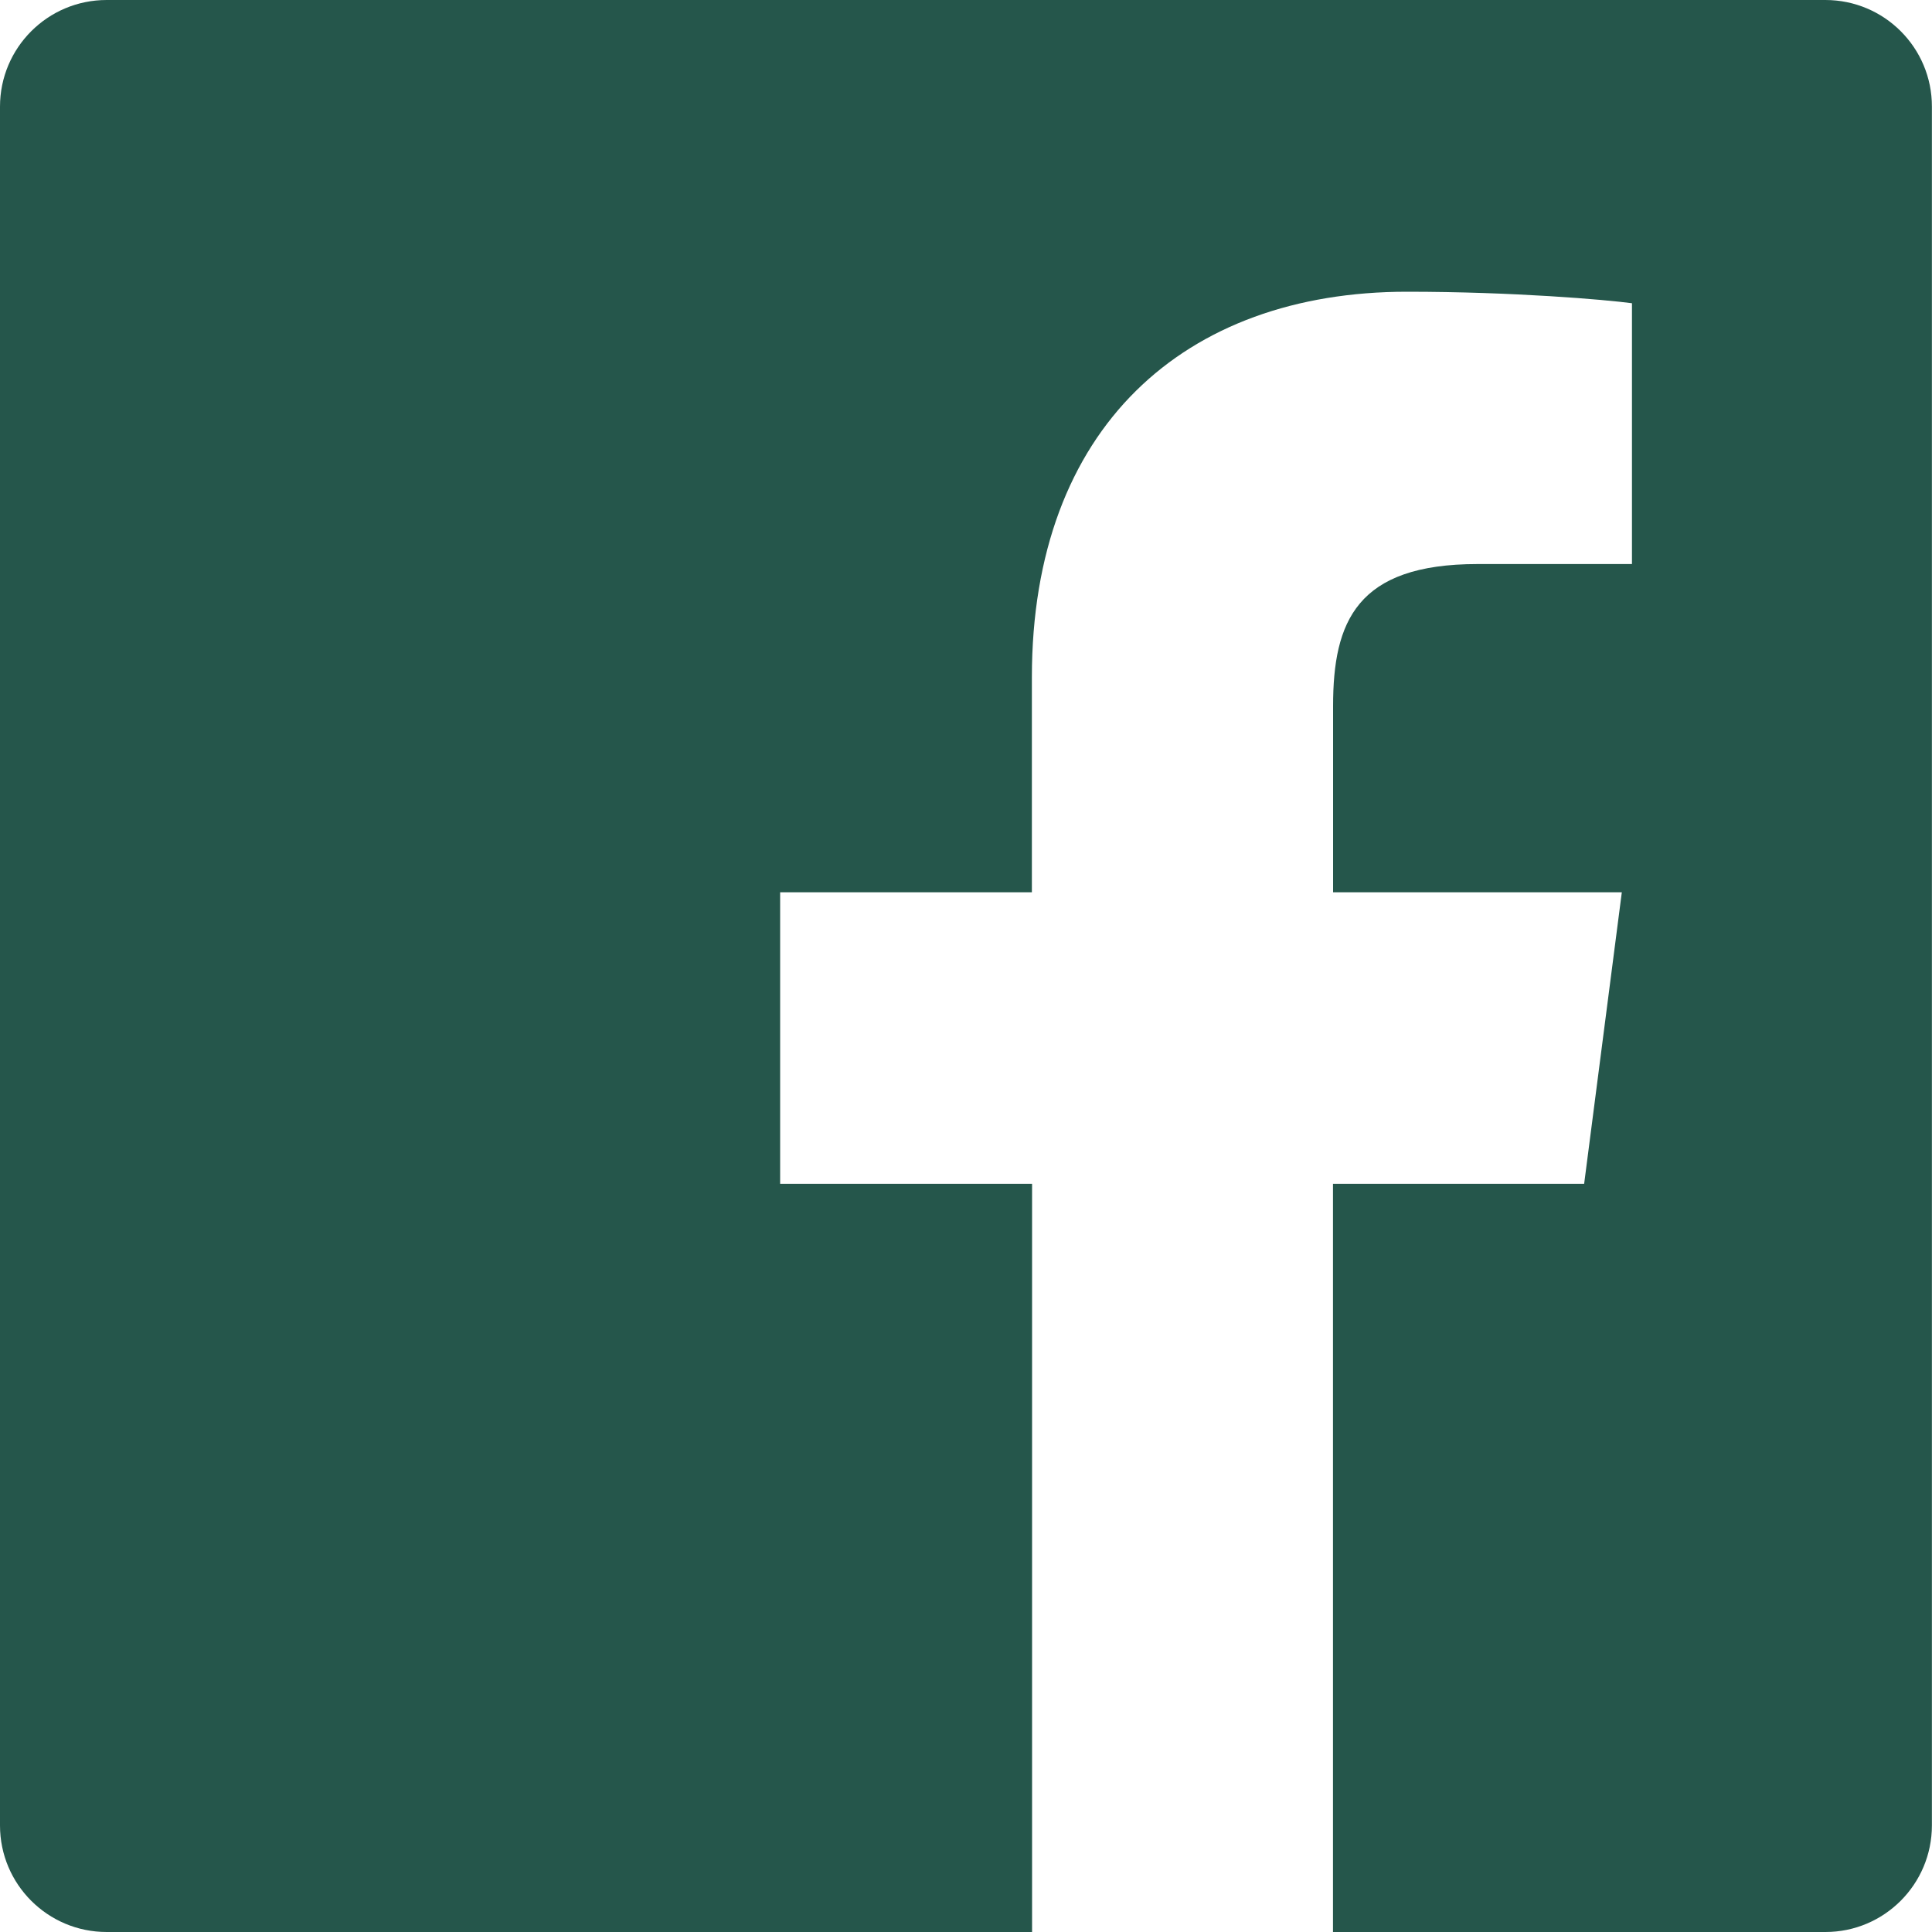
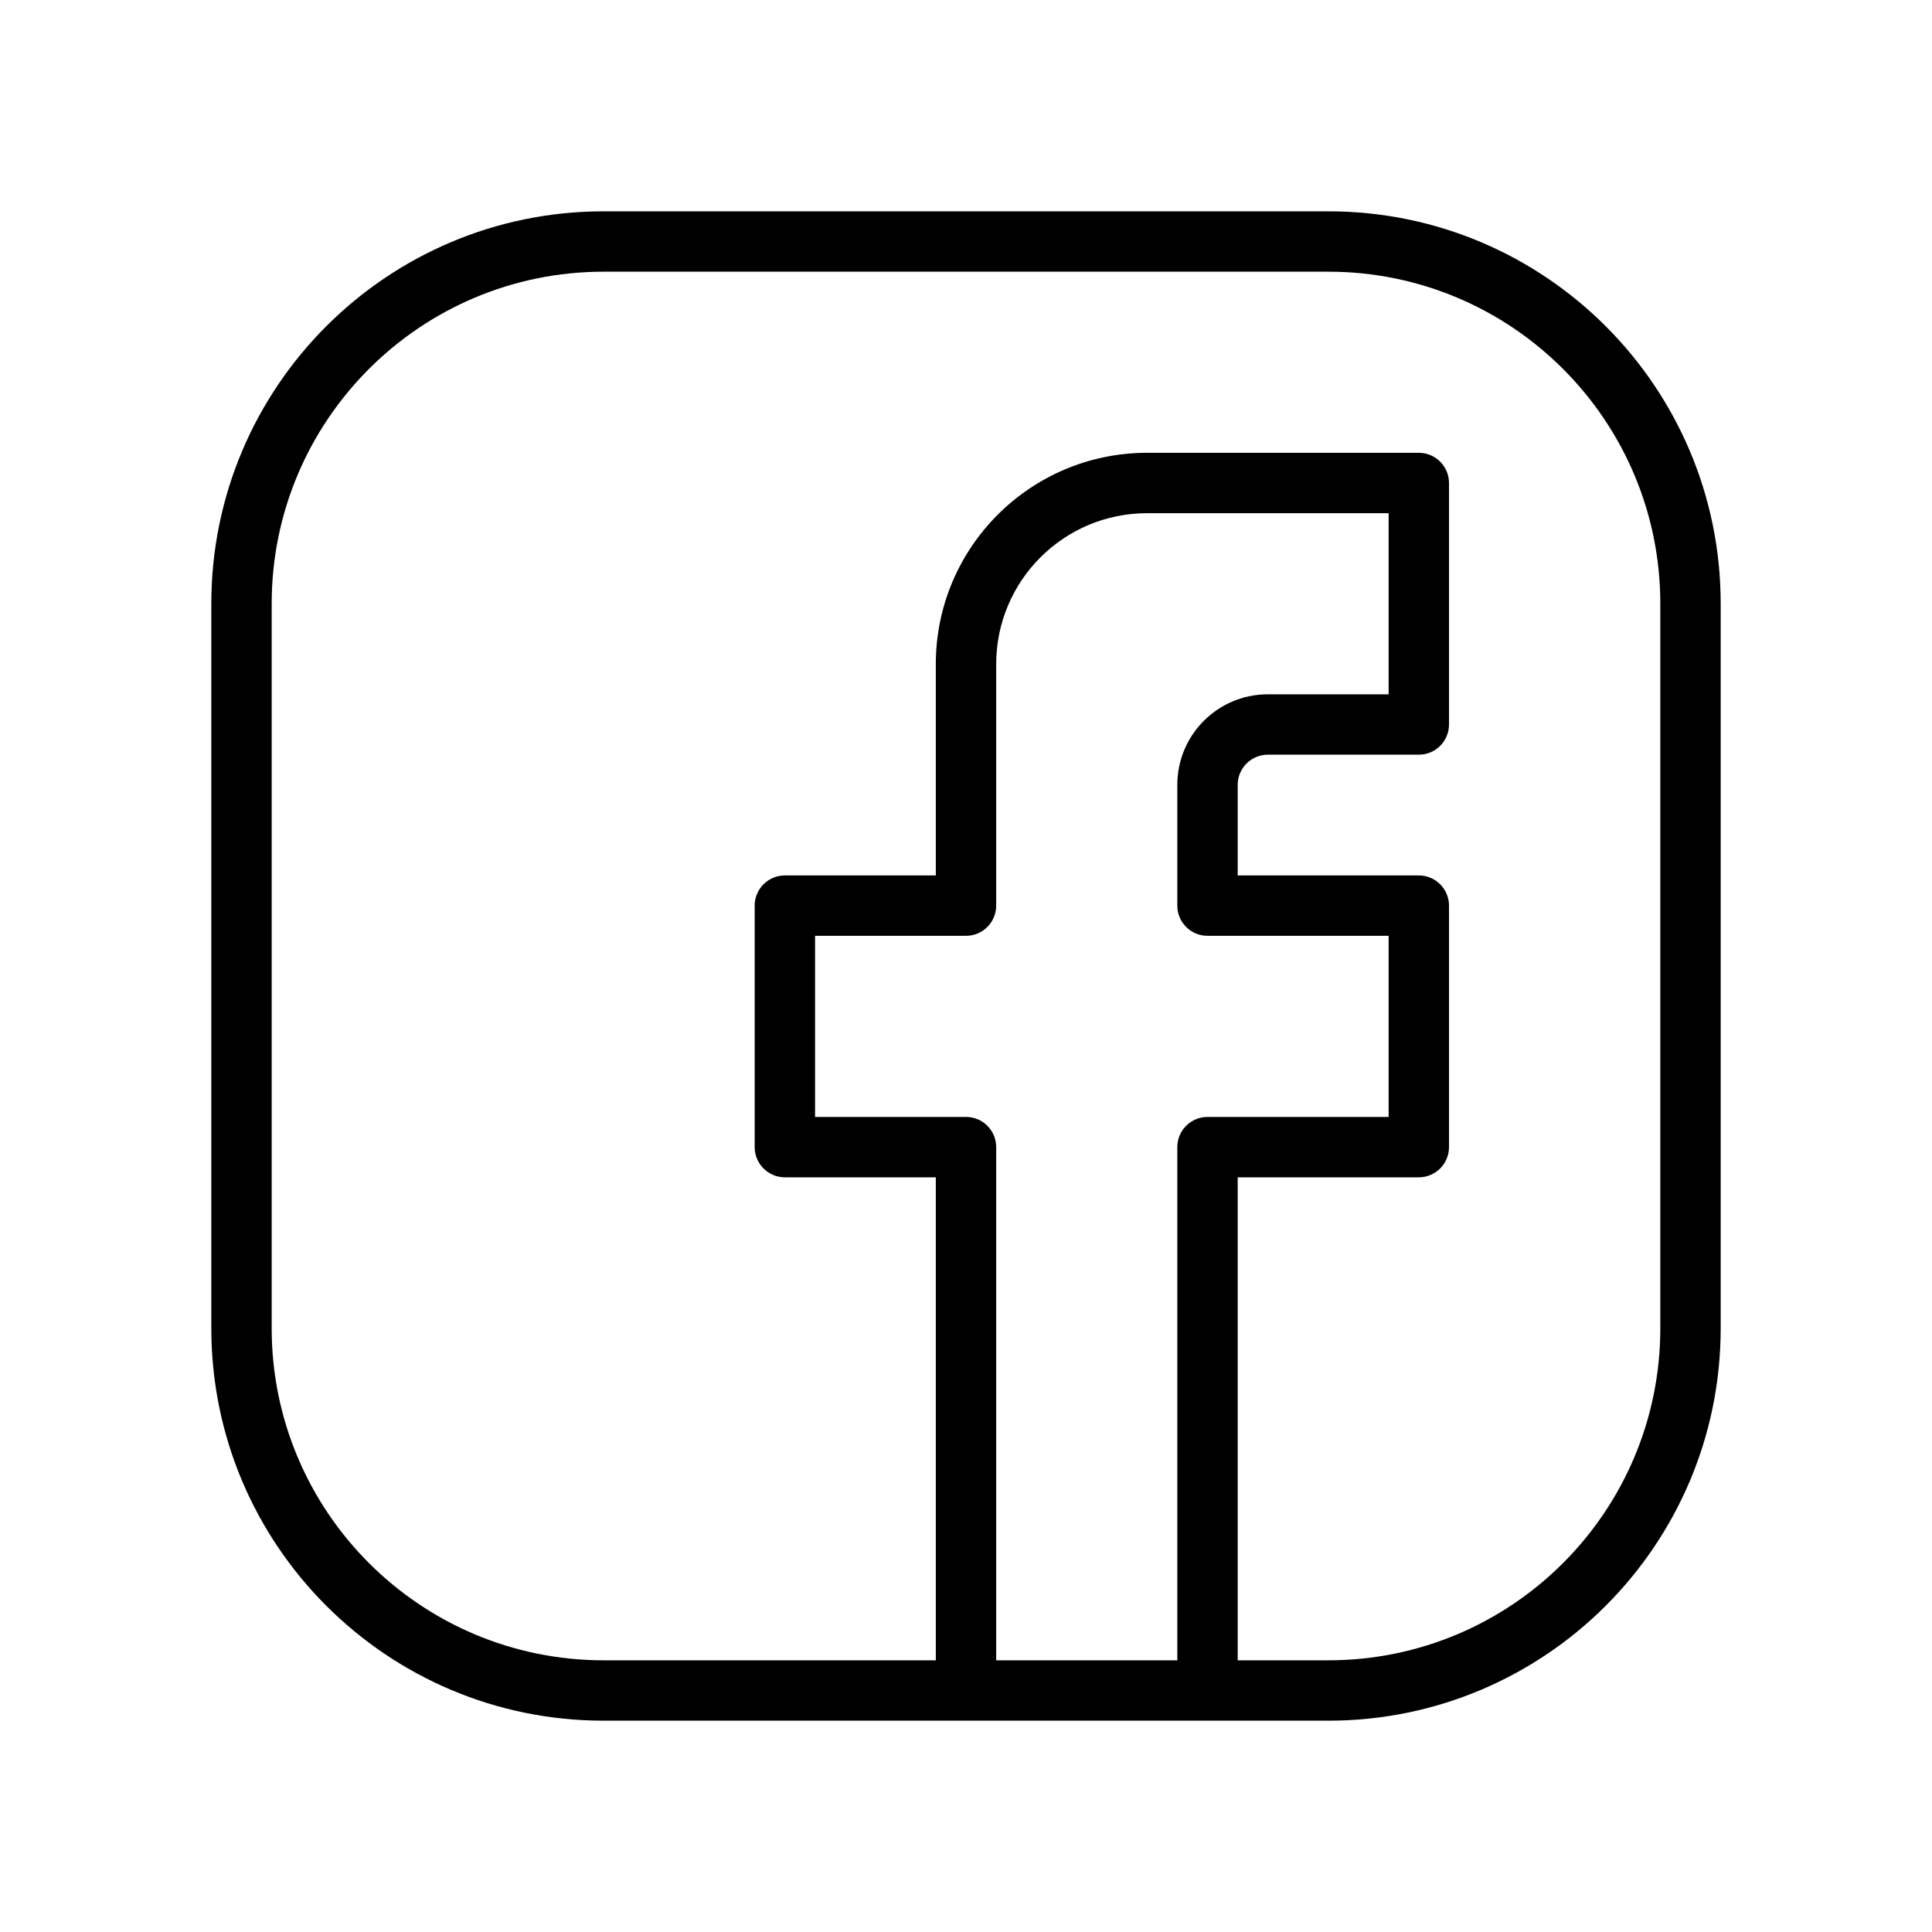
- <svg xmlns="http://www.w3.org/2000/svg" width="20" height="20">
-   <path d="M18.896 0H1.104C.494 0 0 .494 0 1.104v17.793C0 19.506.494 20 1.104 20h9.58v-7.745H8.076V9.237h2.606V7.01c0-2.583 1.578-3.99 3.883-3.99 1.104 0 2.052.082 2.329.119v2.7h-1.598c-1.254 0-1.496.597-1.496 1.47v1.928h2.989l-.39 3.018h-2.6V20h5.098c.608 0 1.102-.494 1.102-1.104V1.104C20 .494 19.506 0 18.896 0z" fill="hsl(167, 40%, 24%)" fill-rule="nonzero" />
+ <svg xmlns="http://www.w3.org/2000/svg" fill="#000000" width="800px" height="800px" viewBox="0 0 64 64">
+   <path d="M44,7H20A13,13,0,0,0,7,20V44A13,13,0,0,0,20,57H44A13,13,0,0,0,57,44V20A13,13,0,0,0,44,7ZM33,55V38a1,1,0,0,0-1-1H27V31h5a1,1,0,0,0,1-1V22a5,5,0,0,1,5-5h8v6H42a3,3,0,0,0-3,3v4a1,1,0,0,0,1,1h6v6H40a1,1,0,0,0-1,1V55ZM55,44A11,11,0,0,1,44,55H41V39h6a1,1,0,0,0,1-1V30a1,1,0,0,0-1-1H41V26a1,1,0,0,1,1-1h5a1,1,0,0,0,1-1V16a1,1,0,0,0-1-1H38a7,7,0,0,0-7,7v7H26a1,1,0,0,0-1,1v8a1,1,0,0,0,1,1h5V55H20A11,11,0,0,1,9,44V20A11,11,0,0,1,20,9H44A11,11,0,0,1,55,20Z" />
</svg>
